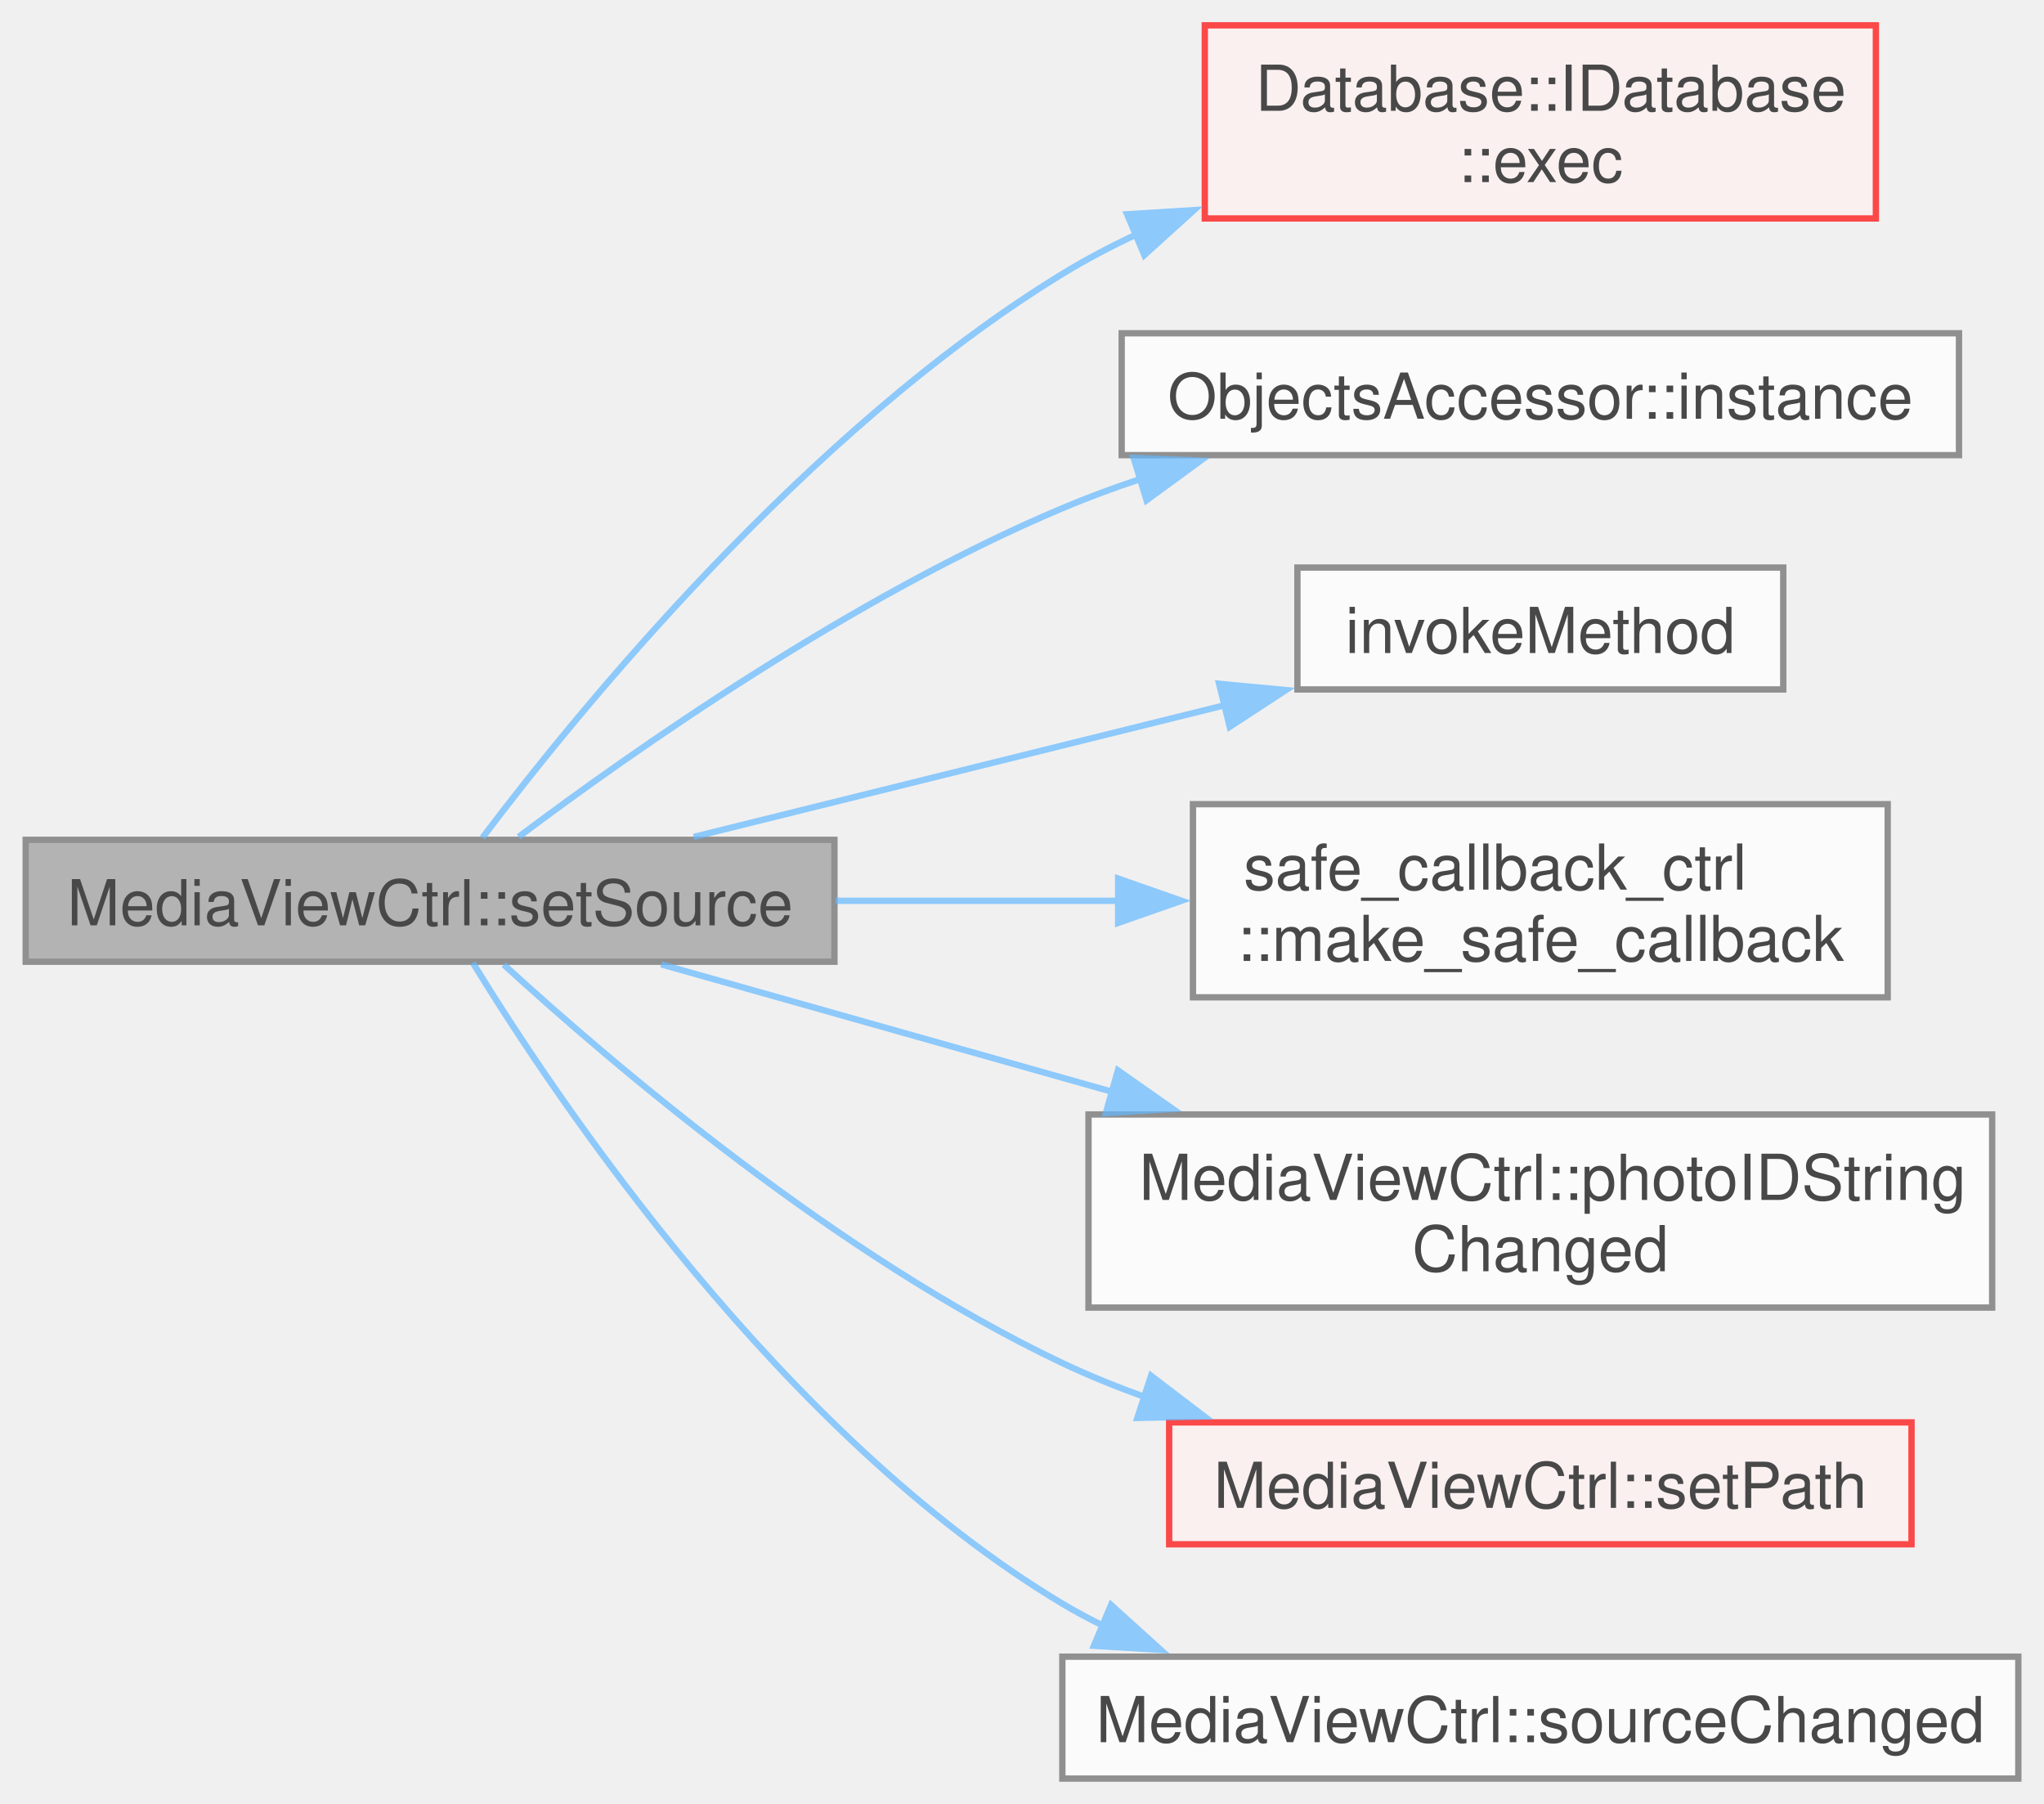
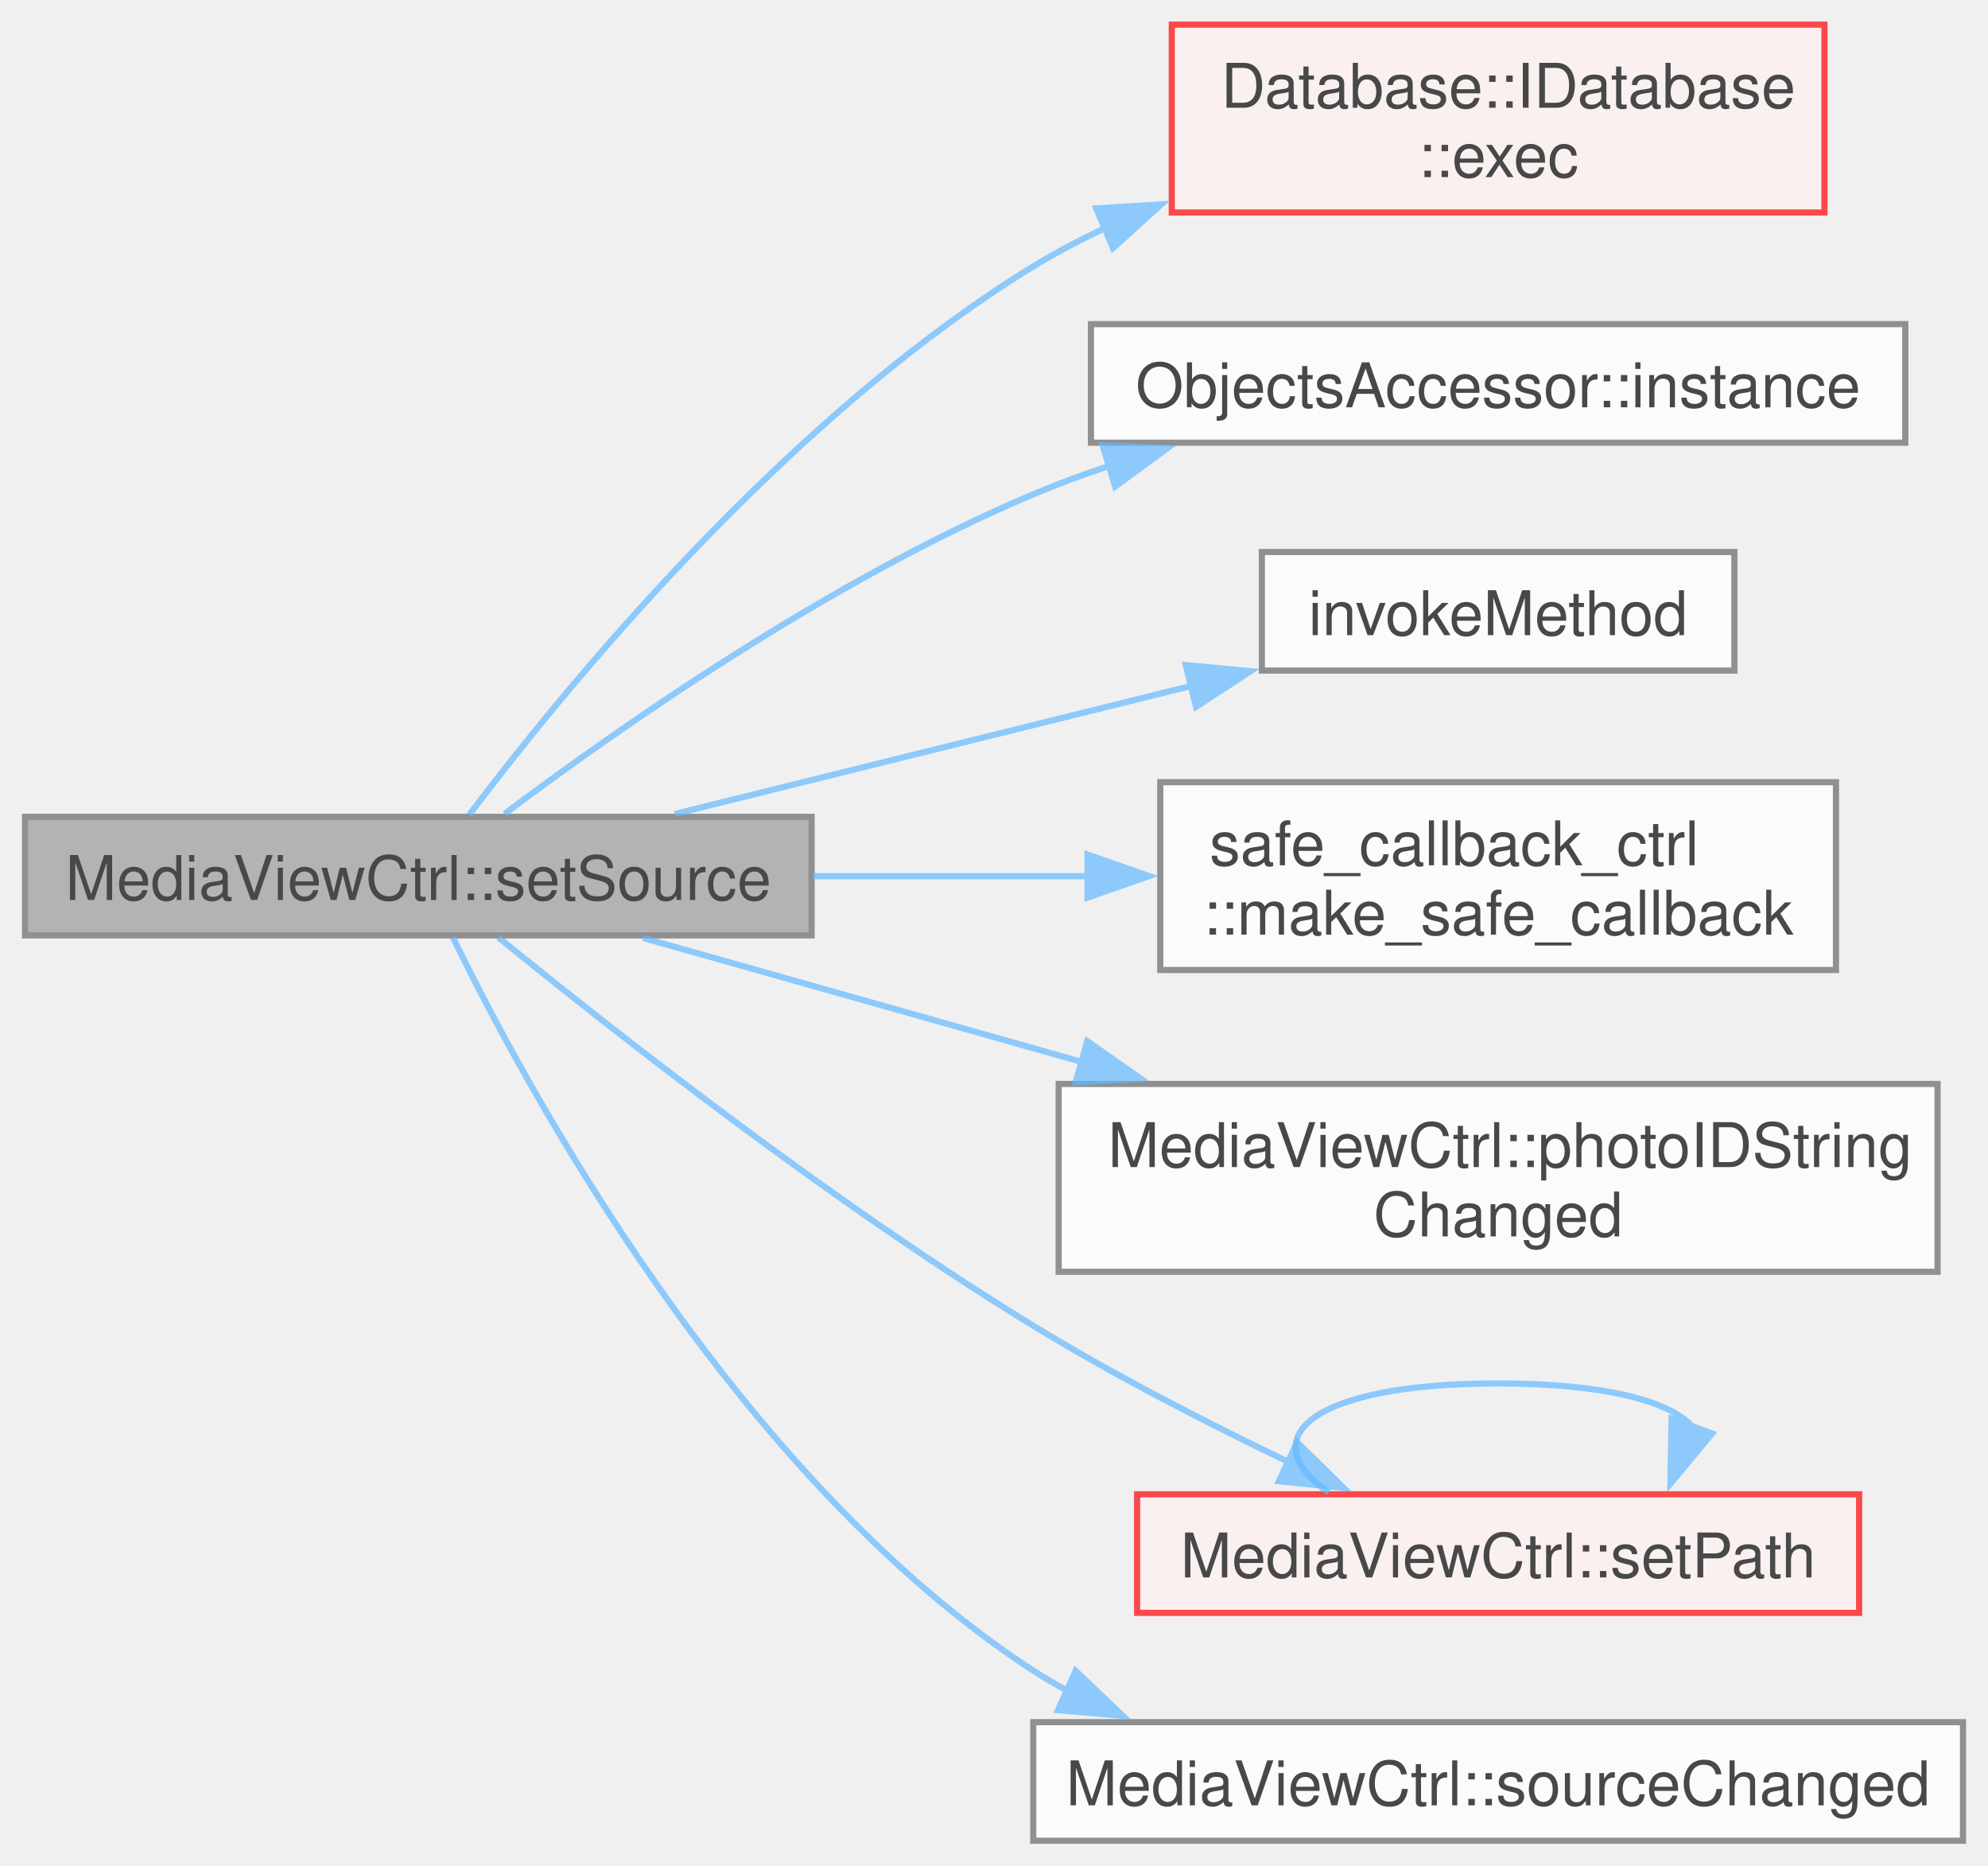
- <svg xmlns="http://www.w3.org/2000/svg" xmlns:xlink="http://www.w3.org/1999/xlink" width="323pt" height="285pt" viewBox="0.00 0.00 322.75 284.88">
+ <svg xmlns="http://www.w3.org/2000/svg" xmlns:xlink="http://www.w3.org/1999/xlink" width="323pt" height="303pt" viewBox="0.00 0.00 322.75 302.88">
  <svg id="main" version="1.1" xml:space="preserve">
    <style type="text/css">
.node, .edge {opacity: 0.7;}
.node.selected, .edge.selected {opacity: 1;}
.edge:hover path { stroke: red; }
.edge:hover polygon { stroke: red; fill: red; }
</style>
    <svg id="graph" class="graph">
-       <g id="graph0" class="graph" transform="scale(1 1) rotate(0) translate(4 280.88)">
+       <g id="graph0" class="graph" transform="scale(1 1) rotate(0) translate(4 298.88)">
        <g id="Node000001" class="node">
          <g id="a_Node000001">
            <a xlink:title=" ">
-               <polygon fill="#999999" stroke="#666666" points="127.75,-148.25 0,-148.25 0,-129 127.75,-129 127.75,-148.25" />
-               <text text-anchor="middle" x="63.88" y="-134.75" font-family="Helvetica,sans-Serif" font-size="10.00">MediaViewCtrl::setSource</text>
+               <polygon fill="#999999" stroke="#666666" points="127.75,-166.25 0,-166.25 0,-147 127.75,-147 127.75,-166.25" />
+               <text text-anchor="middle" x="63.88" y="-152.75" font-family="Helvetica,sans-Serif" font-size="10.00">MediaViewCtrl::setSource</text>
            </a>
          </g>
        </g>
        <g id="Node000002" class="node">
          <g id="a_Node000002">
            <a xlink:href="../../d7/da9/struct_database_1_1_i_database.html#ac86cb641a8f5a37a00873df333bb12bb" target="_top" xlink:title=" ">
-               <polygon fill="#fff0f0" stroke="red" points="292.25,-276.88 186.25,-276.88 186.25,-246.38 292.25,-246.38 292.25,-276.88" />
-               <text text-anchor="start" x="194.25" y="-263.38" font-family="Helvetica,sans-Serif" font-size="10.00">Database::IDatabase</text>
-               <text text-anchor="middle" x="239.25" y="-252.12" font-family="Helvetica,sans-Serif" font-size="10.00">::exec</text>
+               <polygon fill="#fff0f0" stroke="red" points="292.25,-294.88 186.25,-294.88 186.25,-264.38 292.25,-264.38 292.25,-294.88" />
+               <text text-anchor="start" x="194.25" y="-281.38" font-family="Helvetica,sans-Serif" font-size="10.00">Database::IDatabase</text>
+               <text text-anchor="middle" x="239.25" y="-270.12" font-family="Helvetica,sans-Serif" font-size="10.00">::exec</text>
            </a>
          </g>
        </g>
        <g id="edge1_Node000001_Node000002" class="edge">
          <g id="a_edge1_Node000001_Node000002">
            <a xlink:title=" ">
-               <path fill="none" stroke="#63b8ff" d="M72.16,-148.6C87.12,-168.41 123.34,-212.91 163.75,-237.62 167.49,-239.91 171.47,-242 175.57,-243.91" />
-               <polygon fill="#63b8ff" stroke="#63b8ff" points="173.98,-247.04 184.55,-247.7 176.7,-240.59 173.98,-247.04" />
+               <path fill="none" stroke="#63b8ff" d="M72.16,-166.6C87.12,-186.41 123.34,-230.91 163.75,-255.62 167.49,-257.91 171.47,-260 175.57,-261.91" />
+               <polygon fill="#63b8ff" stroke="#63b8ff" points="173.98,-265.04 184.55,-265.7 176.7,-258.59 173.98,-265.04" />
            </a>
          </g>
        </g>
        <g id="Node000005" class="node">
          <g id="a_Node000005">
            <a xlink:href="../../df/db2/class_objects_accessor.html#adcde9d95f2bbdd55714d9bd9bb3efce4" target="_top" xlink:title=" ">
-               <polygon fill="white" stroke="#666666" points="305.38,-228.25 173.12,-228.25 173.12,-209 305.38,-209 305.38,-228.25" />
-               <text text-anchor="middle" x="239.25" y="-214.75" font-family="Helvetica,sans-Serif" font-size="10.00">ObjectsAccessor::instance</text>
+               <polygon fill="white" stroke="#666666" points="305.38,-246.25 173.12,-246.25 173.12,-227 305.38,-227 305.38,-246.25" />
+               <text text-anchor="middle" x="239.25" y="-232.75" font-family="Helvetica,sans-Serif" font-size="10.00">ObjectsAccessor::instance</text>
            </a>
          </g>
        </g>
        <g id="edge2_Node000001_Node000005" class="edge">
          <g id="a_edge2_Node000001_Node000005">
            <a xlink:title=" ">
-               <path fill="none" stroke="#63b8ff" d="M77.87,-148.72C96.08,-162.4 130.7,-186.71 163.75,-200.62 167.77,-202.32 171.99,-203.88 176.28,-205.3" />
-               <polygon fill="#63b8ff" stroke="#63b8ff" points="175.01,-208.57 185.6,-208.14 177.05,-201.88 175.01,-208.57" />
+               <path fill="none" stroke="#63b8ff" d="M77.87,-166.72C96.08,-180.4 130.7,-204.71 163.75,-218.62 167.77,-220.32 171.99,-221.88 176.28,-223.3" />
+               <polygon fill="#63b8ff" stroke="#63b8ff" points="175.01,-226.57 185.6,-226.14 177.05,-219.88 175.01,-226.57" />
            </a>
          </g>
        </g>
        <g id="Node000006" class="node">
          <g id="a_Node000006">
            <a xlink:href="../../d0/dd6/function__wrappers_8hpp.html#abcb82074b30c95a4c32fffd37ae0a63d" target="_top" xlink:title=" ">
-               <polygon fill="white" stroke="#666666" points="277.62,-191.25 200.88,-191.25 200.88,-172 277.62,-172 277.62,-191.25" />
-               <text text-anchor="middle" x="239.25" y="-177.75" font-family="Helvetica,sans-Serif" font-size="10.00">invokeMethod</text>
+               <polygon fill="white" stroke="#666666" points="277.62,-209.25 200.88,-209.25 200.88,-190 277.62,-190 277.62,-209.25" />
+               <text text-anchor="middle" x="239.25" y="-195.75" font-family="Helvetica,sans-Serif" font-size="10.00">invokeMethod</text>
            </a>
          </g>
        </g>
        <g id="edge3_Node000001_Node000006" class="edge">
          <g id="a_edge3_Node000001_Node000006">
            <a xlink:title=" ">
-               <path fill="none" stroke="#63b8ff" d="M105.52,-148.71C130.66,-154.94 163.07,-162.98 189.57,-169.55" />
-               <polygon fill="#63b8ff" stroke="#63b8ff" points="188.51,-172.89 199.06,-171.9 190.19,-166.1 188.51,-172.89" />
+               <path fill="none" stroke="#63b8ff" d="M105.52,-166.71C130.66,-172.94 163.07,-180.98 189.57,-187.55" />
+               <polygon fill="#63b8ff" stroke="#63b8ff" points="188.51,-190.89 199.06,-189.9 190.19,-184.1 188.51,-190.89" />
            </a>
          </g>
        </g>
        <g id="Node000007" class="node">
          <g id="a_Node000007">
            <a xlink:href="../../d2/d3a/classsafe__callback__ctrl.html#a2782272aba3be1150a5740914ba63f5f" target="_top" xlink:title=" ">
-               <polygon fill="white" stroke="#666666" points="294.12,-153.88 184.38,-153.88 184.38,-123.38 294.12,-123.38 294.12,-153.88" />
-               <text text-anchor="start" x="192.38" y="-140.38" font-family="Helvetica,sans-Serif" font-size="10.00">safe_callback_ctrl</text>
-               <text text-anchor="middle" x="239.25" y="-129.12" font-family="Helvetica,sans-Serif" font-size="10.00">::make_safe_callback</text>
+               <polygon fill="white" stroke="#666666" points="294.12,-171.88 184.38,-171.88 184.38,-141.38 294.12,-141.38 294.12,-171.88" />
+               <text text-anchor="start" x="192.38" y="-158.38" font-family="Helvetica,sans-Serif" font-size="10.00">safe_callback_ctrl</text>
+               <text text-anchor="middle" x="239.25" y="-147.12" font-family="Helvetica,sans-Serif" font-size="10.00">::make_safe_callback</text>
            </a>
          </g>
        </g>
        <g id="edge4_Node000001_Node000007" class="edge">
          <g id="a_edge4_Node000001_Node000007">
            <a xlink:title=" ">
-               <path fill="none" stroke="#63b8ff" d="M127.96,-138.62C142.47,-138.62 157.94,-138.62 172.57,-138.62" />
-               <polygon fill="#63b8ff" stroke="#63b8ff" points="172.56,-142.13 182.56,-138.63 172.56,-135.13 172.56,-142.13" />
+               <path fill="none" stroke="#63b8ff" d="M127.96,-156.62C142.47,-156.62 157.94,-156.62 172.57,-156.62" />
+               <polygon fill="#63b8ff" stroke="#63b8ff" points="172.56,-160.13 182.56,-156.63 172.56,-153.13 172.56,-160.13" />
            </a>
          </g>
        </g>
        <g id="Node000008" class="node">
          <g id="a_Node000008">
            <a xlink:href="../../d3/d07/class_media_view_ctrl.html#ab1791c3721f7d2e9de94c996ce4209b5" target="_top" xlink:title=" ">
-               <polygon fill="white" stroke="#666666" points="310.62,-104.88 167.88,-104.88 167.88,-74.38 310.62,-74.38 310.62,-104.88" />
-               <text text-anchor="start" x="175.88" y="-91.38" font-family="Helvetica,sans-Serif" font-size="10.00">MediaViewCtrl::photoIDString</text>
-               <text text-anchor="middle" x="239.25" y="-80.12" font-family="Helvetica,sans-Serif" font-size="10.00">Changed</text>
+               <polygon fill="white" stroke="#666666" points="310.62,-122.88 167.88,-122.88 167.88,-92.38 310.62,-92.38 310.62,-122.88" />
+               <text text-anchor="start" x="175.88" y="-109.38" font-family="Helvetica,sans-Serif" font-size="10.00">MediaViewCtrl::photoIDString</text>
+               <text text-anchor="middle" x="239.25" y="-98.12" font-family="Helvetica,sans-Serif" font-size="10.00">Changed</text>
            </a>
          </g>
        </g>
        <g id="edge5_Node000001_Node000008" class="edge">
          <g id="a_edge5_Node000001_Node000008">
            <a xlink:title=" ">
-               <path fill="none" stroke="#63b8ff" d="M100.38,-128.59C120.91,-122.79 147.41,-115.3 171.69,-108.44" />
-               <polygon fill="#63b8ff" stroke="#63b8ff" points="172.52,-111.84 181.2,-105.75 170.62,-105.1 172.52,-111.84" />
+               <path fill="none" stroke="#63b8ff" d="M100.38,-146.59C120.91,-140.79 147.41,-133.3 171.69,-126.44" />
+               <polygon fill="#63b8ff" stroke="#63b8ff" points="172.52,-129.84 181.2,-123.75 170.62,-123.1 172.52,-129.84" />
            </a>
          </g>
        </g>
        <g id="Node000009" class="node">
          <g id="a_Node000009">
            <a xlink:href="../../d3/d07/class_media_view_ctrl.html#aa24ae0b96b7ddfdd731a382f759d429f" target="_top" xlink:title=" ">
              <polygon fill="#fff0f0" stroke="red" points="297.88,-56.25 180.62,-56.25 180.62,-37 297.88,-37 297.88,-56.25" />
              <text text-anchor="middle" x="239.25" y="-42.75" font-family="Helvetica,sans-Serif" font-size="10.00">MediaViewCtrl::setPath</text>
            </a>
          </g>
        </g>
        <g id="edge6_Node000001_Node000009" class="edge">
          <g id="a_edge6_Node000001_Node000009">
            <a xlink:title=" ">
-               <path fill="none" stroke="#63b8ff" d="M75.52,-128.54C92.72,-112.8 128.28,-82.45 163.75,-65.62 167.96,-63.63 172.4,-61.83 176.94,-60.2" />
-               <polygon fill="#63b8ff" stroke="#63b8ff" points="177.76,-63.61 186.19,-57.18 175.59,-56.95 177.76,-63.61" />
+               <path fill="none" stroke="#63b8ff" d="M76.88,-146.68C95.01,-131.92 130.79,-103.76 163.75,-83.62 176.97,-75.54 192.2,-67.74 205.43,-61.39" />
+               <polygon fill="#63b8ff" stroke="#63b8ff" points="206.61,-64.71 214.17,-57.29 203.63,-58.37 206.61,-64.71" />
            </a>
          </g>
        </g>
        <g id="Node000019" class="node">
          <g id="a_Node000019">
            <a xlink:href="../../d3/d07/class_media_view_ctrl.html#a6d9dd3297875e9a652d8e7282675761e" target="_top" xlink:title=" ">
              <polygon fill="white" stroke="#666666" points="314.75,-19.25 163.75,-19.25 163.75,0 314.75,0 314.75,-19.25" />
              <text text-anchor="middle" x="239.25" y="-5.75" font-family="Helvetica,sans-Serif" font-size="10.00">MediaViewCtrl::sourceChanged</text>
            </a>
          </g>
        </g>
-         <g id="edge7_Node000001_Node000019" class="edge">
-           <g id="a_edge7_Node000001_Node000019">
+         <g id="edge8_Node000001_Node000019" class="edge">
+           <g id="a_edge8_Node000001_Node000019">
            <a xlink:title=" ">
-               <path fill="none" stroke="#63b8ff" d="M70.64,-128.82C84.03,-106.99 119.48,-54.17 163.75,-27.62 165.8,-26.4 167.93,-25.25 170.12,-24.18" />
-               <polygon fill="#63b8ff" stroke="#63b8ff" points="171.44,-27.42 179.3,-20.32 168.73,-20.97 171.44,-27.42" />
+               <path fill="none" stroke="#63b8ff" d="M69.48,-146.71C81.36,-122.3 115.5,-59.02 163.75,-27.62 165.59,-26.43 167.5,-25.31 169.47,-24.27" />
+               <polygon fill="#63b8ff" stroke="#63b8ff" points="170.64,-27.58 178.31,-20.27 167.76,-21.2 170.64,-27.58" />
+             </a>
+           </g>
+         </g>
+         <g id="edge7_Node000009_Node000009" class="edge">
+           <g id="a_edge7_Node000009_Node000009">
+             <a xlink:title=" ">
+               <path fill="none" stroke="#63b8ff" d="M211.79,-56.54C199.27,-65.15 208.42,-74.25 239.25,-74.25 256.59,-74.25 267.07,-71.37 270.7,-67.32" />
+               <polygon fill="#63b8ff" stroke="#63b8ff" points="273.99,-66.12 267.23,-57.96 267.42,-68.55 273.99,-66.12" />
            </a>
          </g>
        </g>
      </g>
    </svg>
  </svg>
  <style type="text/css">

[data-mouse-over-selected='false'] { opacity: 0.7; }
[data-mouse-over-selected='true']  { opacity: 1.0; }

</style>
</svg>
